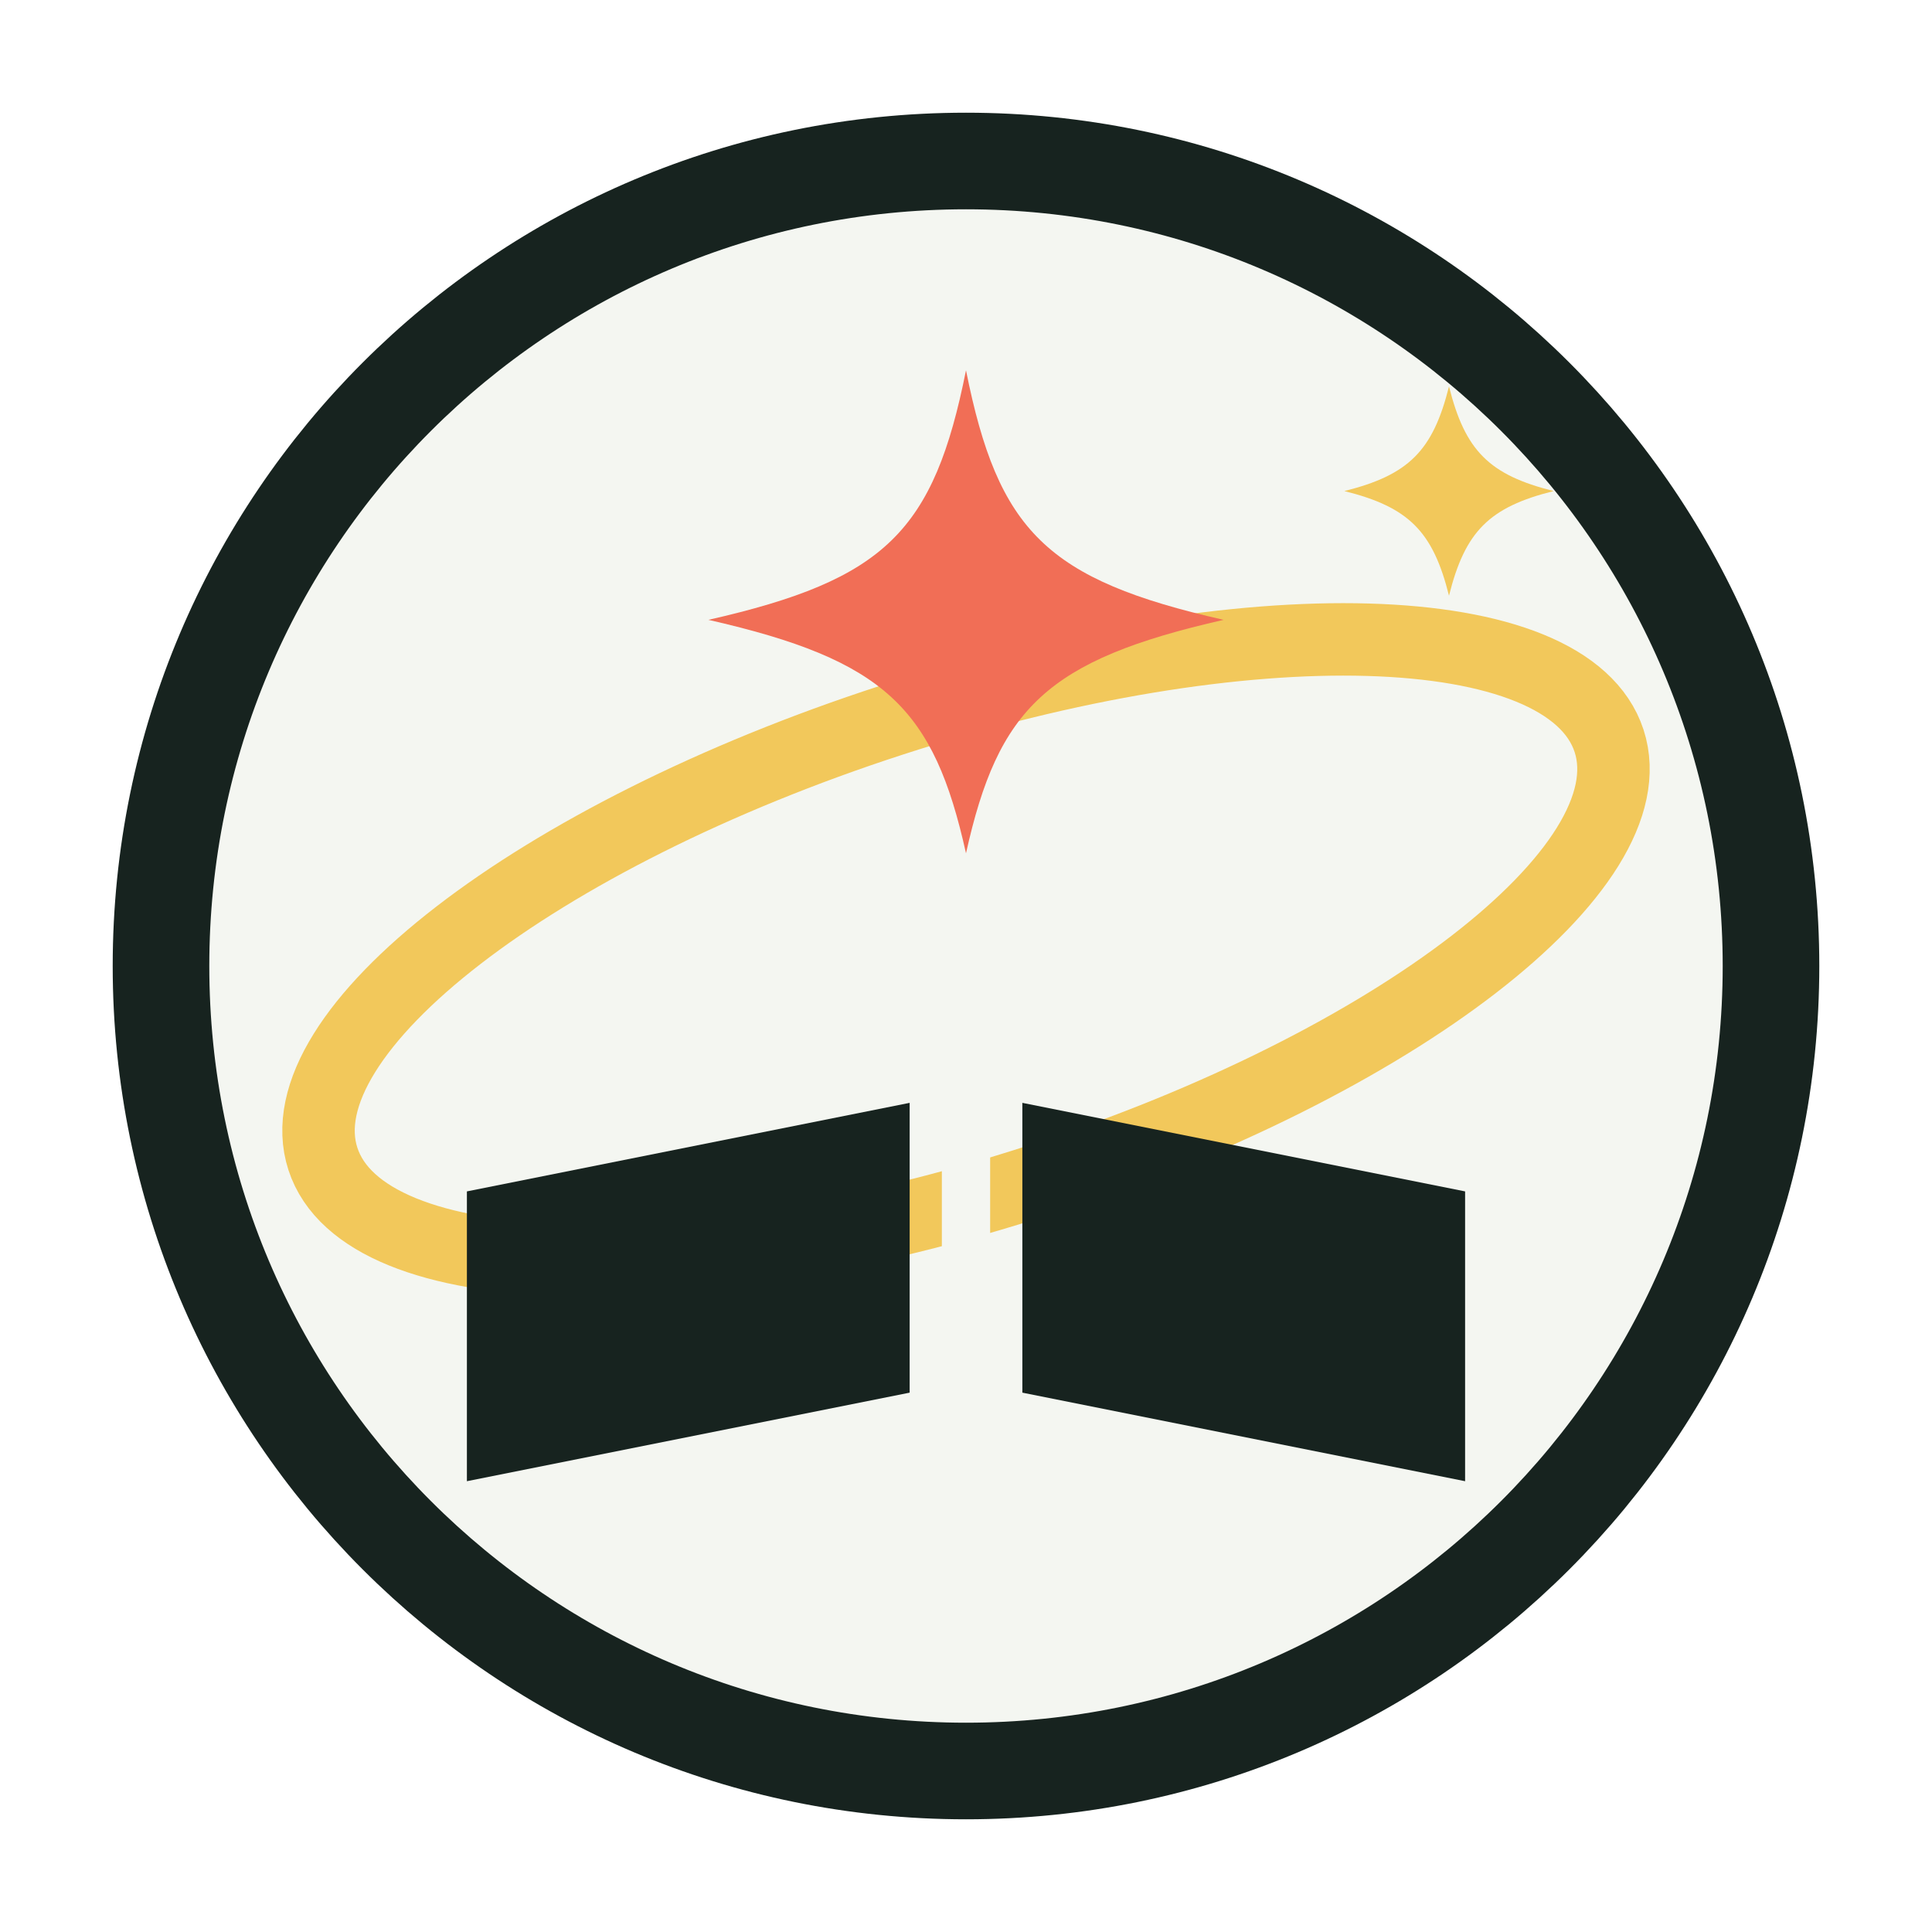
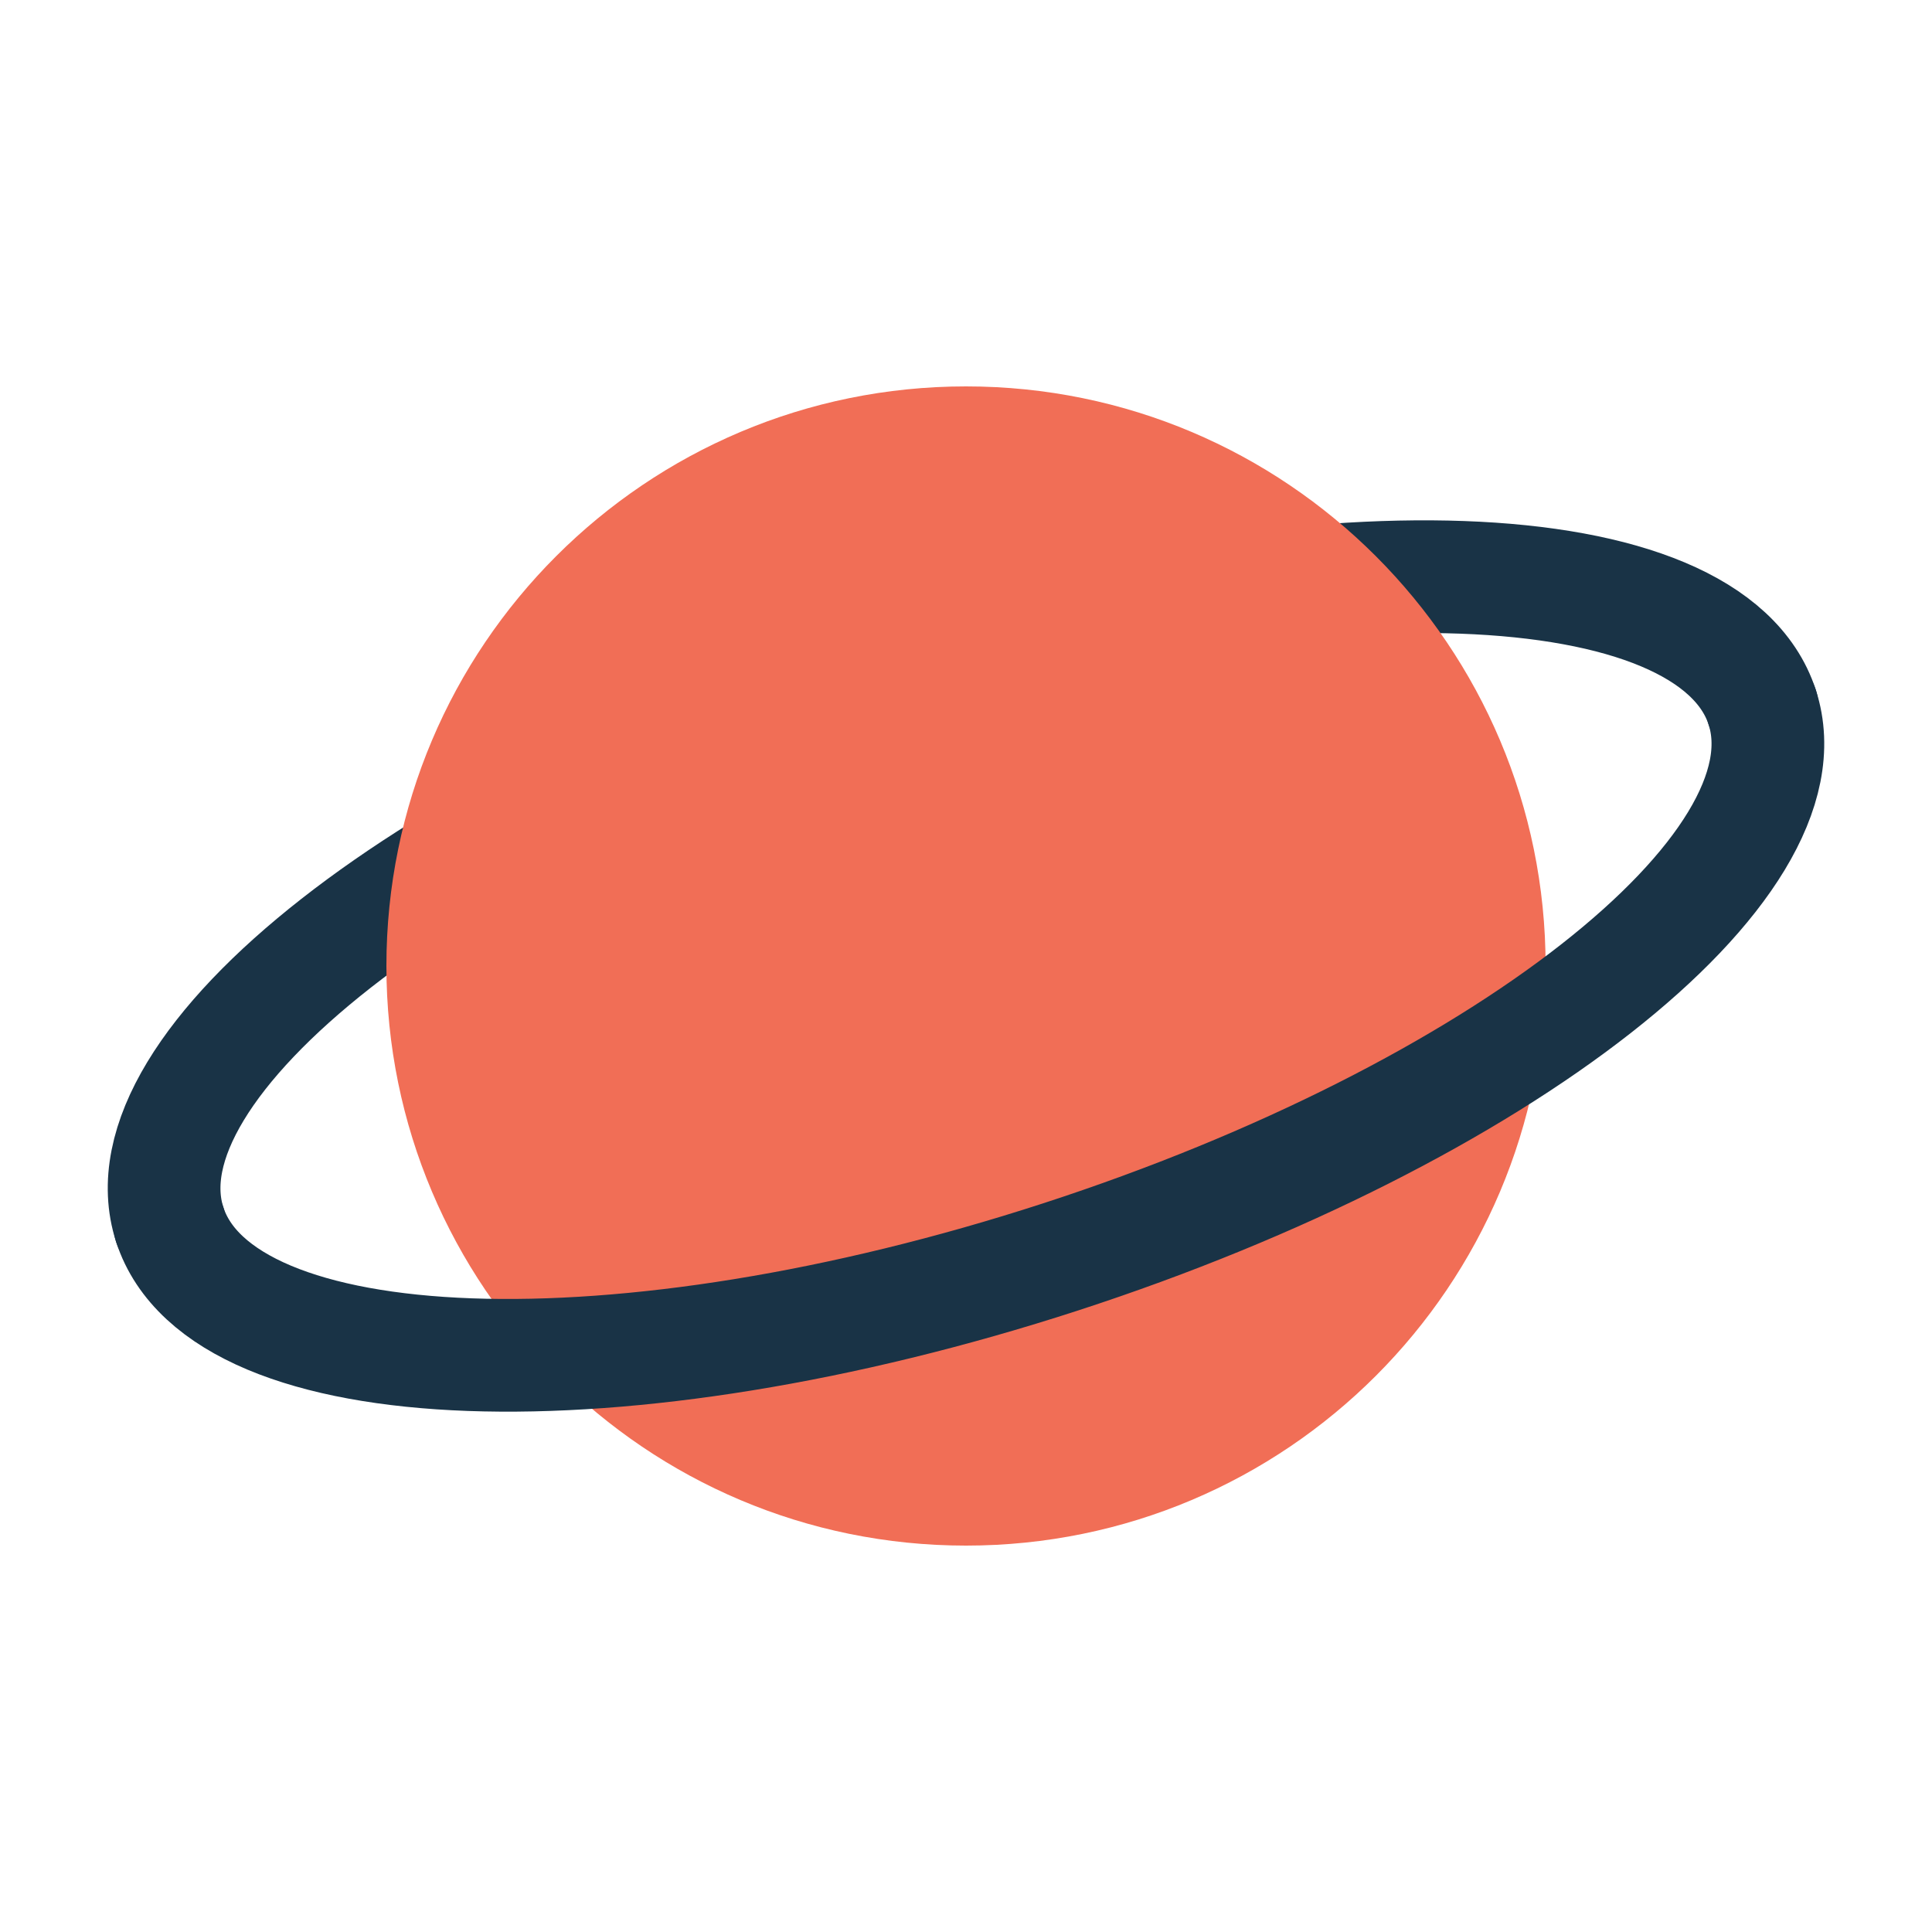
<svg xmlns="http://www.w3.org/2000/svg" viewBox="0 0 240 240" role="img" aria-label="Starlog logo">
-   <circle cx="120" cy="120" r="100" fill="#f4f6f1" />
-   <circle cx="120" cy="120" r="100" fill="none" stroke="#17231f" stroke-width="12" />
-   <ellipse cx="120" cy="118" rx="84" ry="30" fill="none" stroke="#f2c85b" stroke-width="9" transform="rotate(-18 120 118)" />
-   <path d="M58 148 L113 137 L113 173 L58 184 Z" fill="#17231f" />
-   <path d="M182 148 L127 137 L127 173 L182 184 Z" fill="#17231f" />
-   <rect x="117" y="136" width="6" height="40" fill="#f4f6f1" />
-   <path d="M120 46 C124 66 130 72 152 77 C130 82 124 88 120 106 C116 88 110 82 88 77 C110 72 116 66 120 46 Z" fill="#f16e56" />
-   <path d="M180 48 C182 56 185 59 193 61 C185 63 182 66 180 74 C178 66 175 63 167 61 C175 59 178 56 180 48 Z" fill="#f2c85b" />
+   <g transform="rotate(-18 120 120)" fill="none" stroke="#193346" stroke-width="14" stroke-linecap="round">
+     <path d="M 16 120 A 104 38 0 0 1 224 120" />
+   </g>
+   <circle cx="120" cy="120" r="72" fill="#F16E56" />
+   <g transform="rotate(-18 120 120)" fill="none" stroke="#193346" stroke-width="14" stroke-linecap="round">
+     <path d="M 16 120 A 104 38 0 0 0 224 120" />
+   </g>
</svg>
